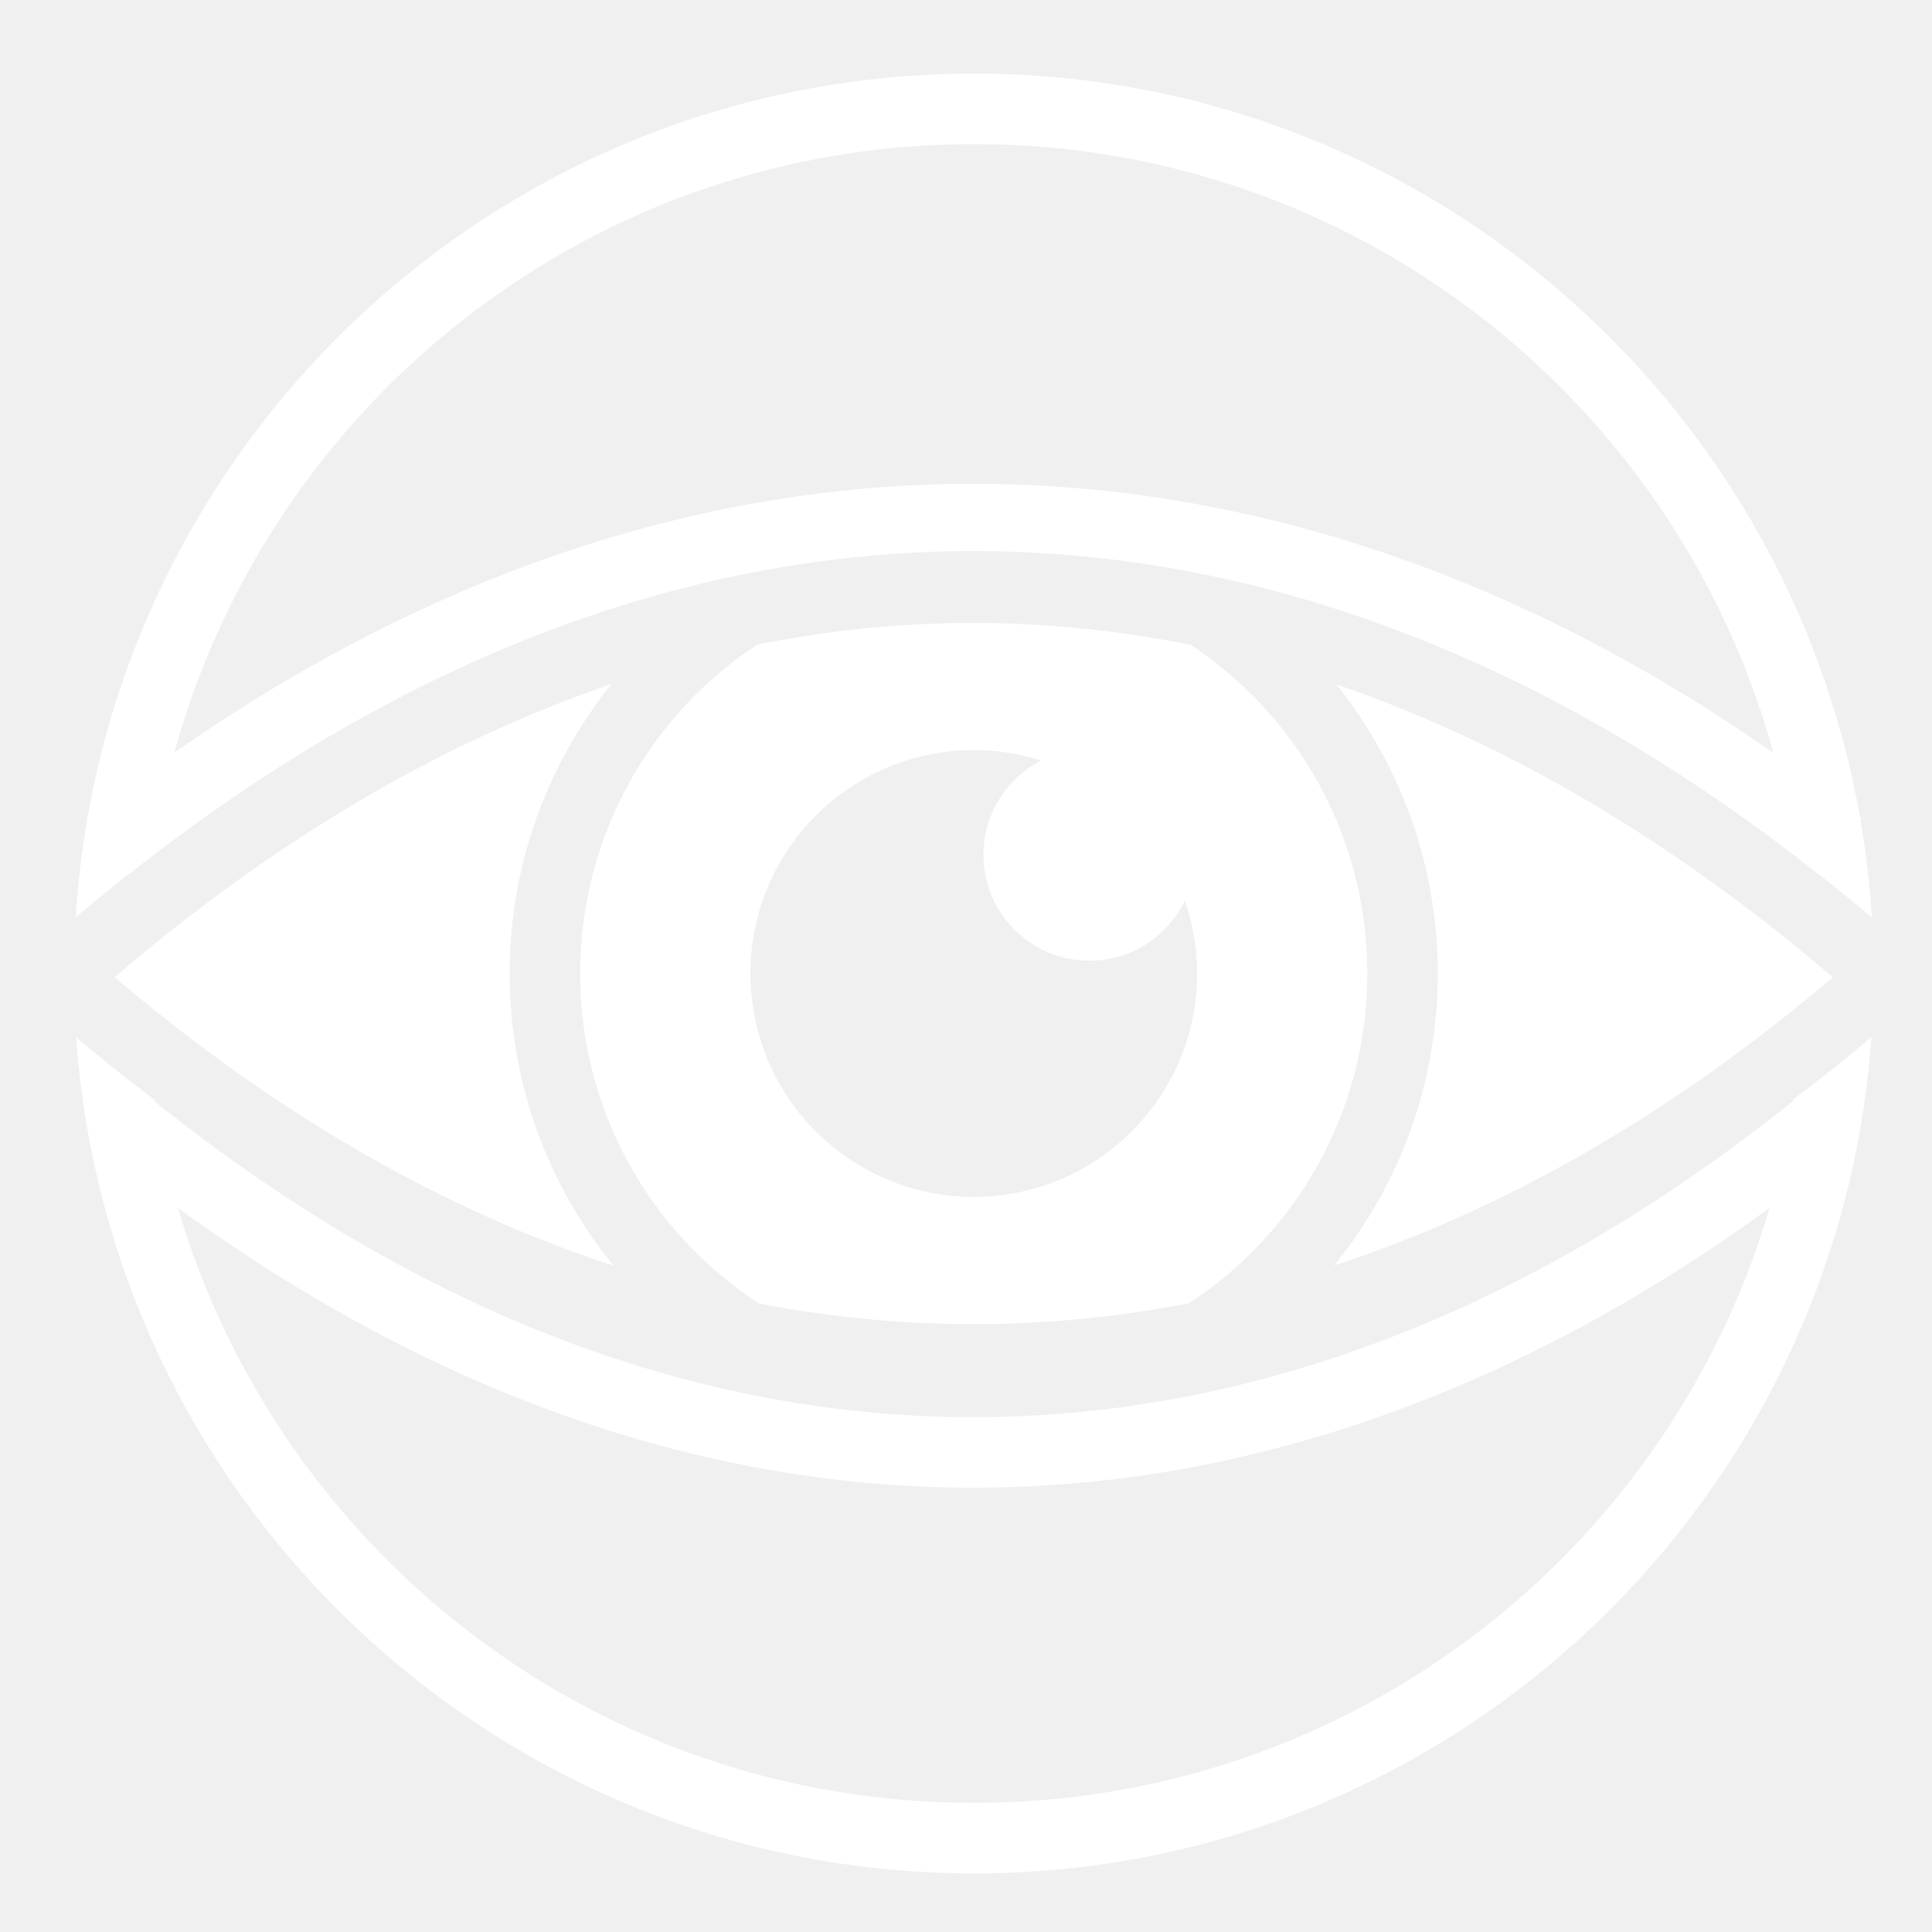
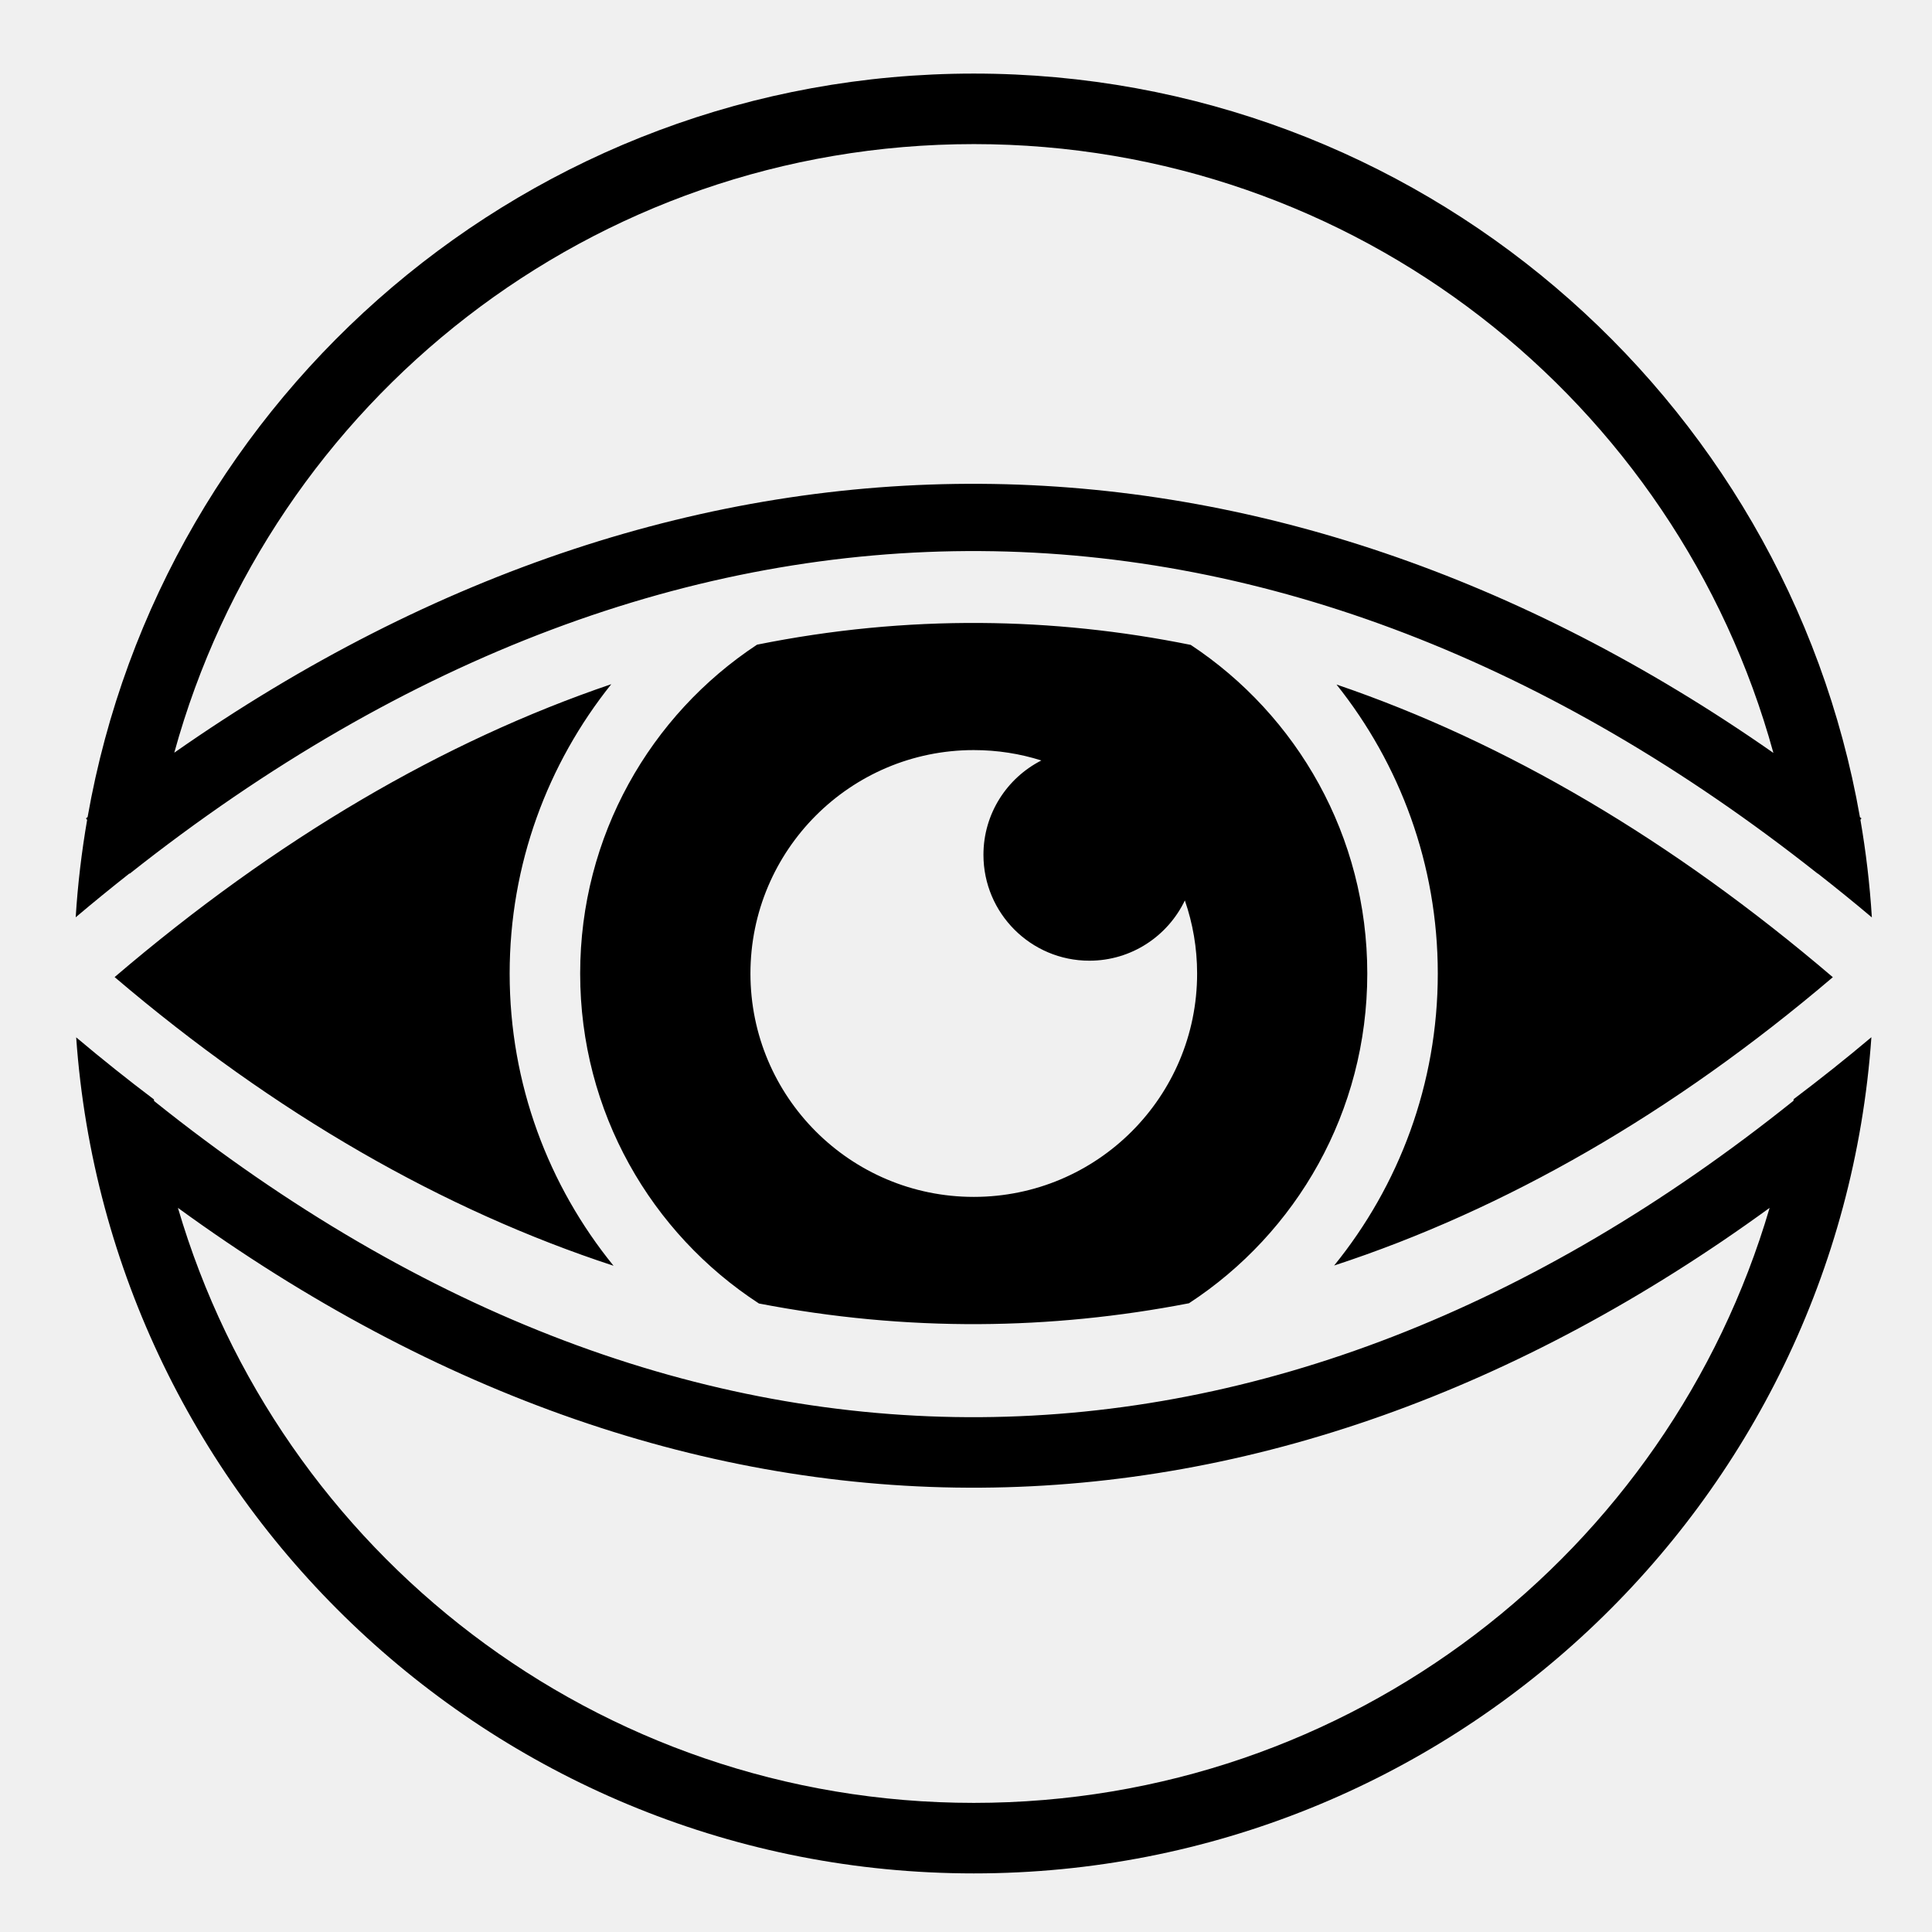
- <svg xmlns="http://www.w3.org/2000/svg" style="height: 512px; width: 512px;" viewBox="0 0 512 512">
-   <path d="M258.063 19.5c-117.45 0-215.188 85.162-234.844 197.03l-.44.345.314.406c-1.46 8.462-2.49 17.075-3.032 25.814 4.73-4 9.484-7.87 14.25-11.625l.063.06c146.48-115.9 305.707-112.07 447.344 0l.03-.03c4.787 3.76 9.572 7.615 14.313 11.625-.54-8.76-1.568-17.394-3.032-25.875l.283-.375c-.135-.106-.272-.206-.407-.313C473.26 104.68 375.522 19.5 258.062 19.5zm0 18.688c101.242 0 186.342 68.277 211.906 161.343-66.862-46.73-138.216-70.87-210.064-71.31-72.09-.444-144.657 22.953-213.72 71.25 25.59-93.032 110.66-161.282 211.876-161.282zm1.843 126.906c-19.728-.138-39.508 1.77-59.28 5.75-28.27 18.638-46.876 50.68-46.876 87.156 0 36.69 18.828 68.857 47.375 87.438 19.428 3.744 38.904 5.57 58.344 5.468 18.58-.098 37.148-1.952 55.624-5.53 28.473-18.593 47.25-50.737 47.25-87.376 0-36.436-18.573-68.447-46.78-87.094-18.504-3.747-37.068-5.682-55.658-5.812zM162 181.314c-44.358 15.08-88.47 40.774-131.625 77.624 42.734 36.39 87.183 61.755 132.22 76.5-17.2-21.155-27.532-48.113-27.532-77.438 0-28.983 10.098-55.64 26.937-76.688zm192.188.092C370.976 202.44 381.03 229.06 381.03 258c0 29.296-10.305 56.23-27.467 77.375 45.355-14.86 89.806-40.357 132.156-76.406-42.67-36.427-86.778-62.318-131.533-77.564zm-96.125 17.375c6.243 0 12.255.957 17.906 2.75-9.1 4.638-15.345 14.09-15.345 25 0 15.492 12.572 28.064 28.063 28.064 11.16 0 20.795-6.534 25.312-15.97 2.104 6.077 3.25 12.586 3.25 19.376 0 32.69-26.498 59.188-59.188 59.188S198.875 290.69 198.875 258c0-32.69 26.498-59.22 59.188-59.22zm237.875 76.095c-6.803 5.73-13.67 11.185-20.594 16.406-.022.147-.04.293-.063.44-68.965 55.238-142.036 83.367-215.467 83.842-73.467.476-147.678-26.688-218.97-83.78-.022-.146-.04-.292-.062-.438-6.914-5.218-13.78-10.697-20.593-16.438C28.874 398.63 132.153 496.47 258.063 496.47c125.92 0 229.204-97.856 237.875-221.595zm-448.782 45.22c68.69 50.006 140.915 74.62 212.78 74.155 71.622-.463 142.556-25.776 209.033-74.156-26.753 91.21-110.98 157.687-210.908 157.687-99.92 0-184.145-66.49-210.906-157.686z" fill="#fff" fill-opacity="1" />
+ <svg xmlns="http://www.w3.org/2000/svg" viewBox="0 0 512 512">
+   <path d="M258.063 19.5c-117.45 0-215.188 85.162-234.844 197.03l-.44.345.314.406c-1.46 8.462-2.49 17.075-3.032 25.814 4.73-4 9.484-7.87 14.25-11.625l.063.06c146.48-115.9 305.707-112.07 447.344 0l.03-.03c4.787 3.76 9.572 7.615 14.313 11.625-.54-8.76-1.568-17.394-3.032-25.875l.283-.375c-.135-.106-.272-.206-.407-.313C473.26 104.68 375.522 19.5 258.062 19.5zm0 18.688c101.242 0 186.342 68.277 211.906 161.343-66.862-46.73-138.216-70.87-210.064-71.31-72.09-.444-144.657 22.953-213.72 71.25 25.59-93.032 110.66-161.282 211.876-161.282zm1.843 126.906c-19.728-.138-39.508 1.77-59.28 5.75-28.27 18.638-46.876 50.68-46.876 87.156 0 36.69 18.828 68.857 47.375 87.438 19.428 3.744 38.904 5.57 58.344 5.468 18.58-.098 37.148-1.952 55.624-5.53 28.473-18.593 47.25-50.737 47.25-87.376 0-36.436-18.573-68.447-46.78-87.094-18.504-3.747-37.068-5.682-55.658-5.812zM162 181.314c-44.358 15.08-88.47 40.774-131.625 77.624 42.734 36.39 87.183 61.755 132.22 76.5-17.2-21.155-27.532-48.113-27.532-77.438 0-28.983 10.098-55.64 26.937-76.688zm192.188.092C370.976 202.44 381.03 229.06 381.03 258c0 29.296-10.305 56.23-27.467 77.375 45.355-14.86 89.806-40.357 132.156-76.406-42.67-36.427-86.778-62.318-131.533-77.564zm-96.125 17.375c6.243 0 12.255.957 17.906 2.75-9.1 4.638-15.345 14.09-15.345 25 0 15.492 12.572 28.064 28.063 28.064 11.16 0 20.795-6.534 25.312-15.97 2.104 6.077 3.25 12.586 3.25 19.376 0 32.69-26.498 59.188-59.188 59.188S198.875 290.69 198.875 258c0-32.69 26.498-59.22 59.188-59.22zm237.875 76.095c-6.803 5.73-13.67 11.185-20.594 16.406-.022.147-.04.293-.063.44-68.965 55.238-142.036 83.367-215.467 83.842-73.467.476-147.678-26.688-218.97-83.78-.022-.146-.04-.292-.062-.438-6.914-5.218-13.78-10.697-20.593-16.438C28.874 398.63 132.153 496.47 258.063 496.47c125.92 0 229.204-97.856 237.875-221.595zm-448.782 45.22c68.69 50.006 140.915 74.62 212.78 74.155 71.622-.463 142.556-25.776 209.033-74.156-26.753 91.21-110.98 157.687-210.908 157.687-99.92 0-184.145-66.49-210.906-157.686z" />
</svg>
